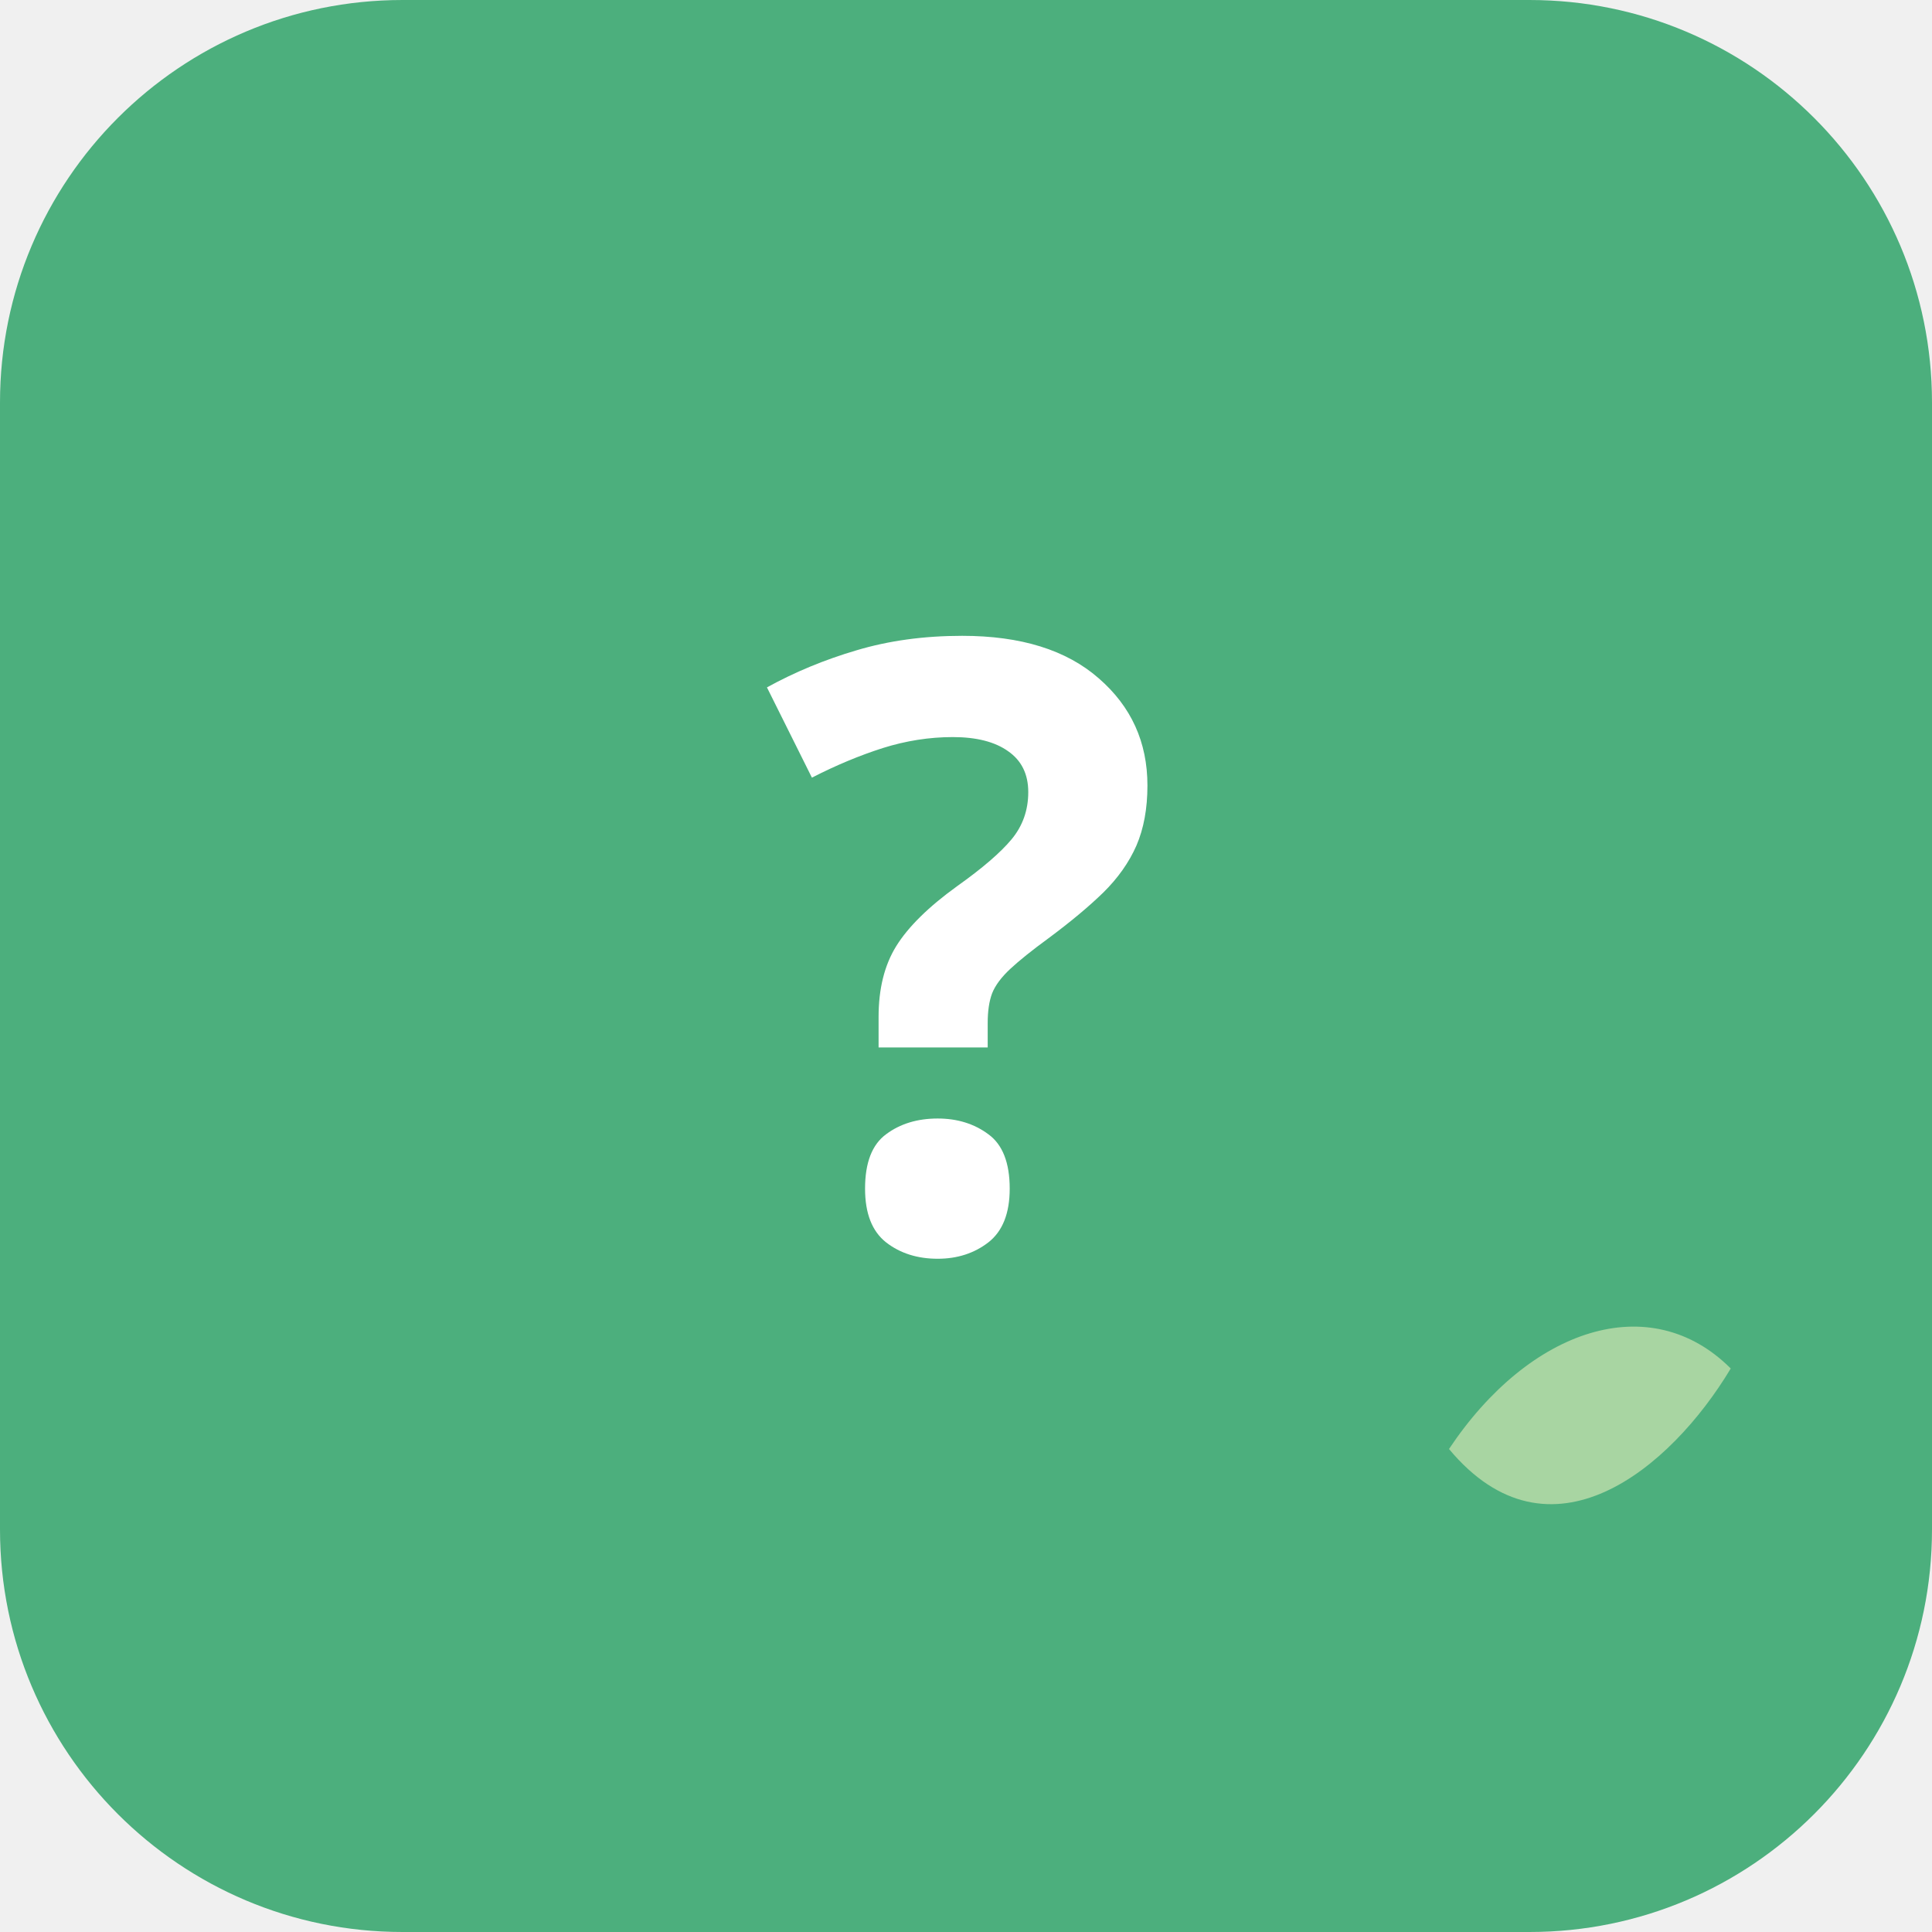
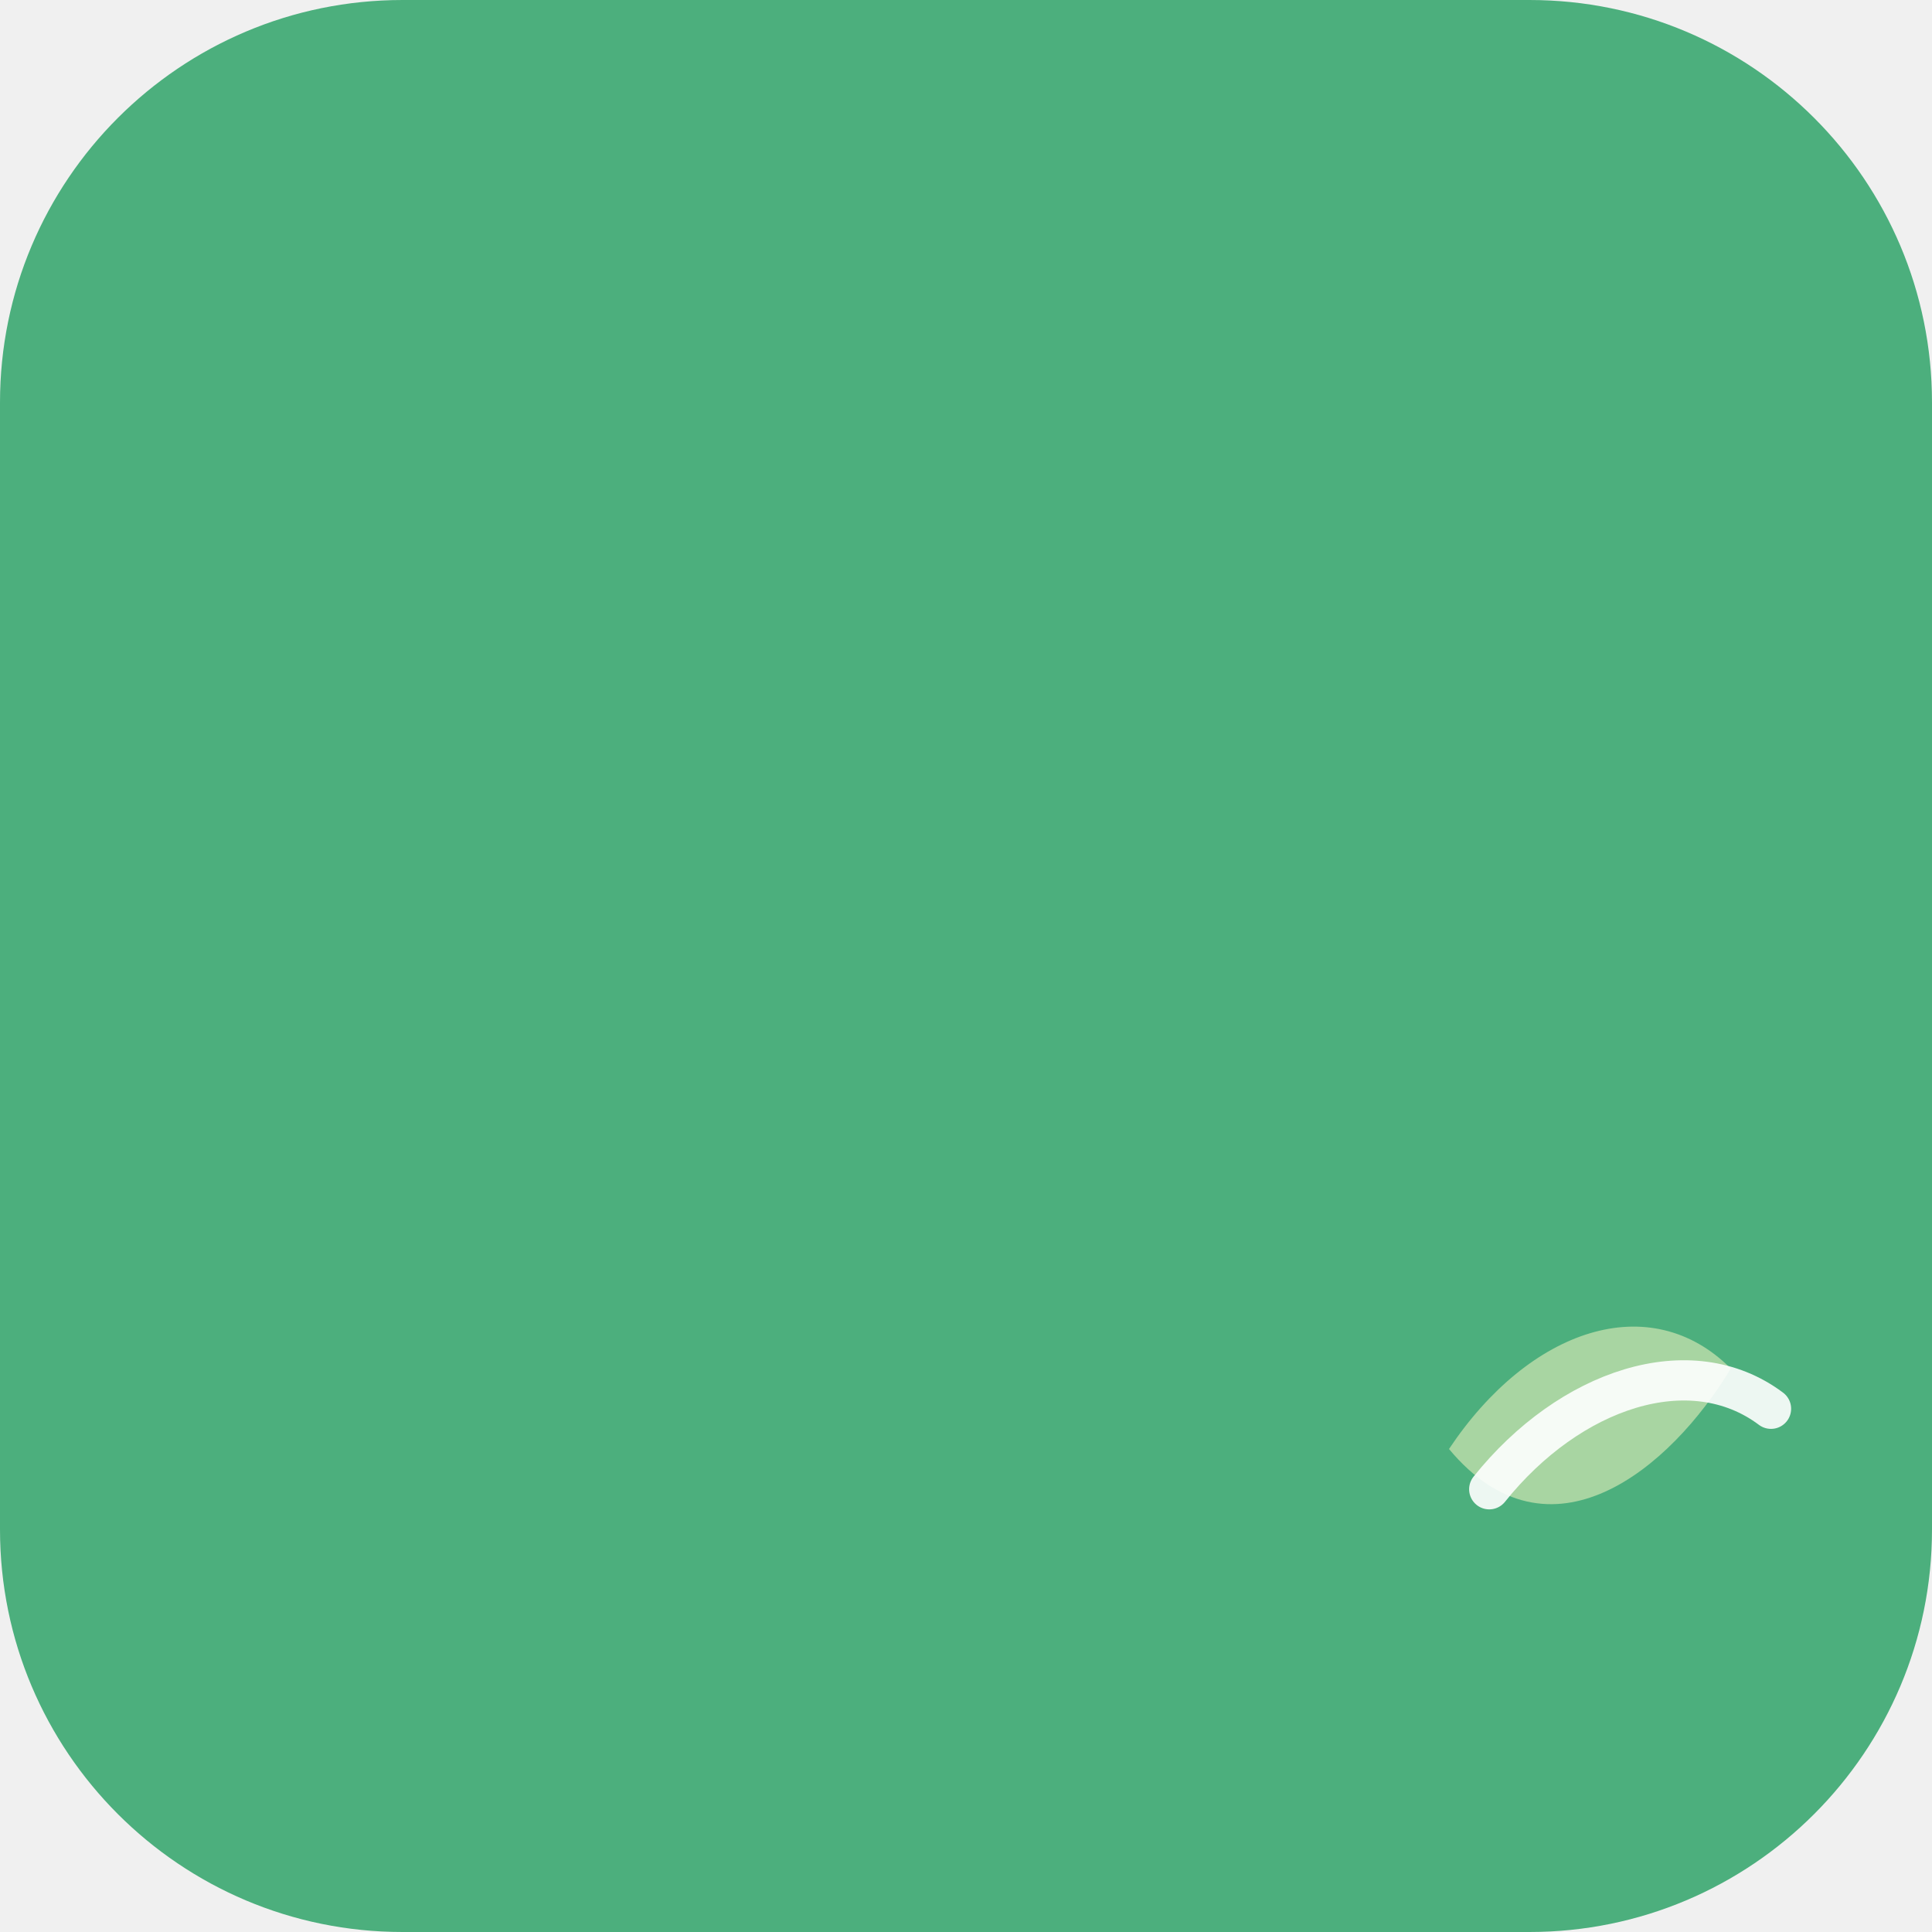
<svg xmlns="http://www.w3.org/2000/svg" viewBox="0 0 96 96" fill="none">
  <rect width="96" height="96" rx="20" fill="#4CAF7D" />
-   <text x="48" y="62" fill="#FFFFFF" font-family="system-ui, sans-serif" font-size="42" font-weight="700" text-anchor="middle">?</text>
  <path d="M72 72 C76 66 82 64 86 68 C83 73 77 78 72 72 Z" fill="#A8D5A2" />
+   <path d="M74 74 C78 69 84 67 88 70" stroke="#FFFFFF" stroke-width="2" stroke-linecap="round" opacity="0.9" />
</svg>
